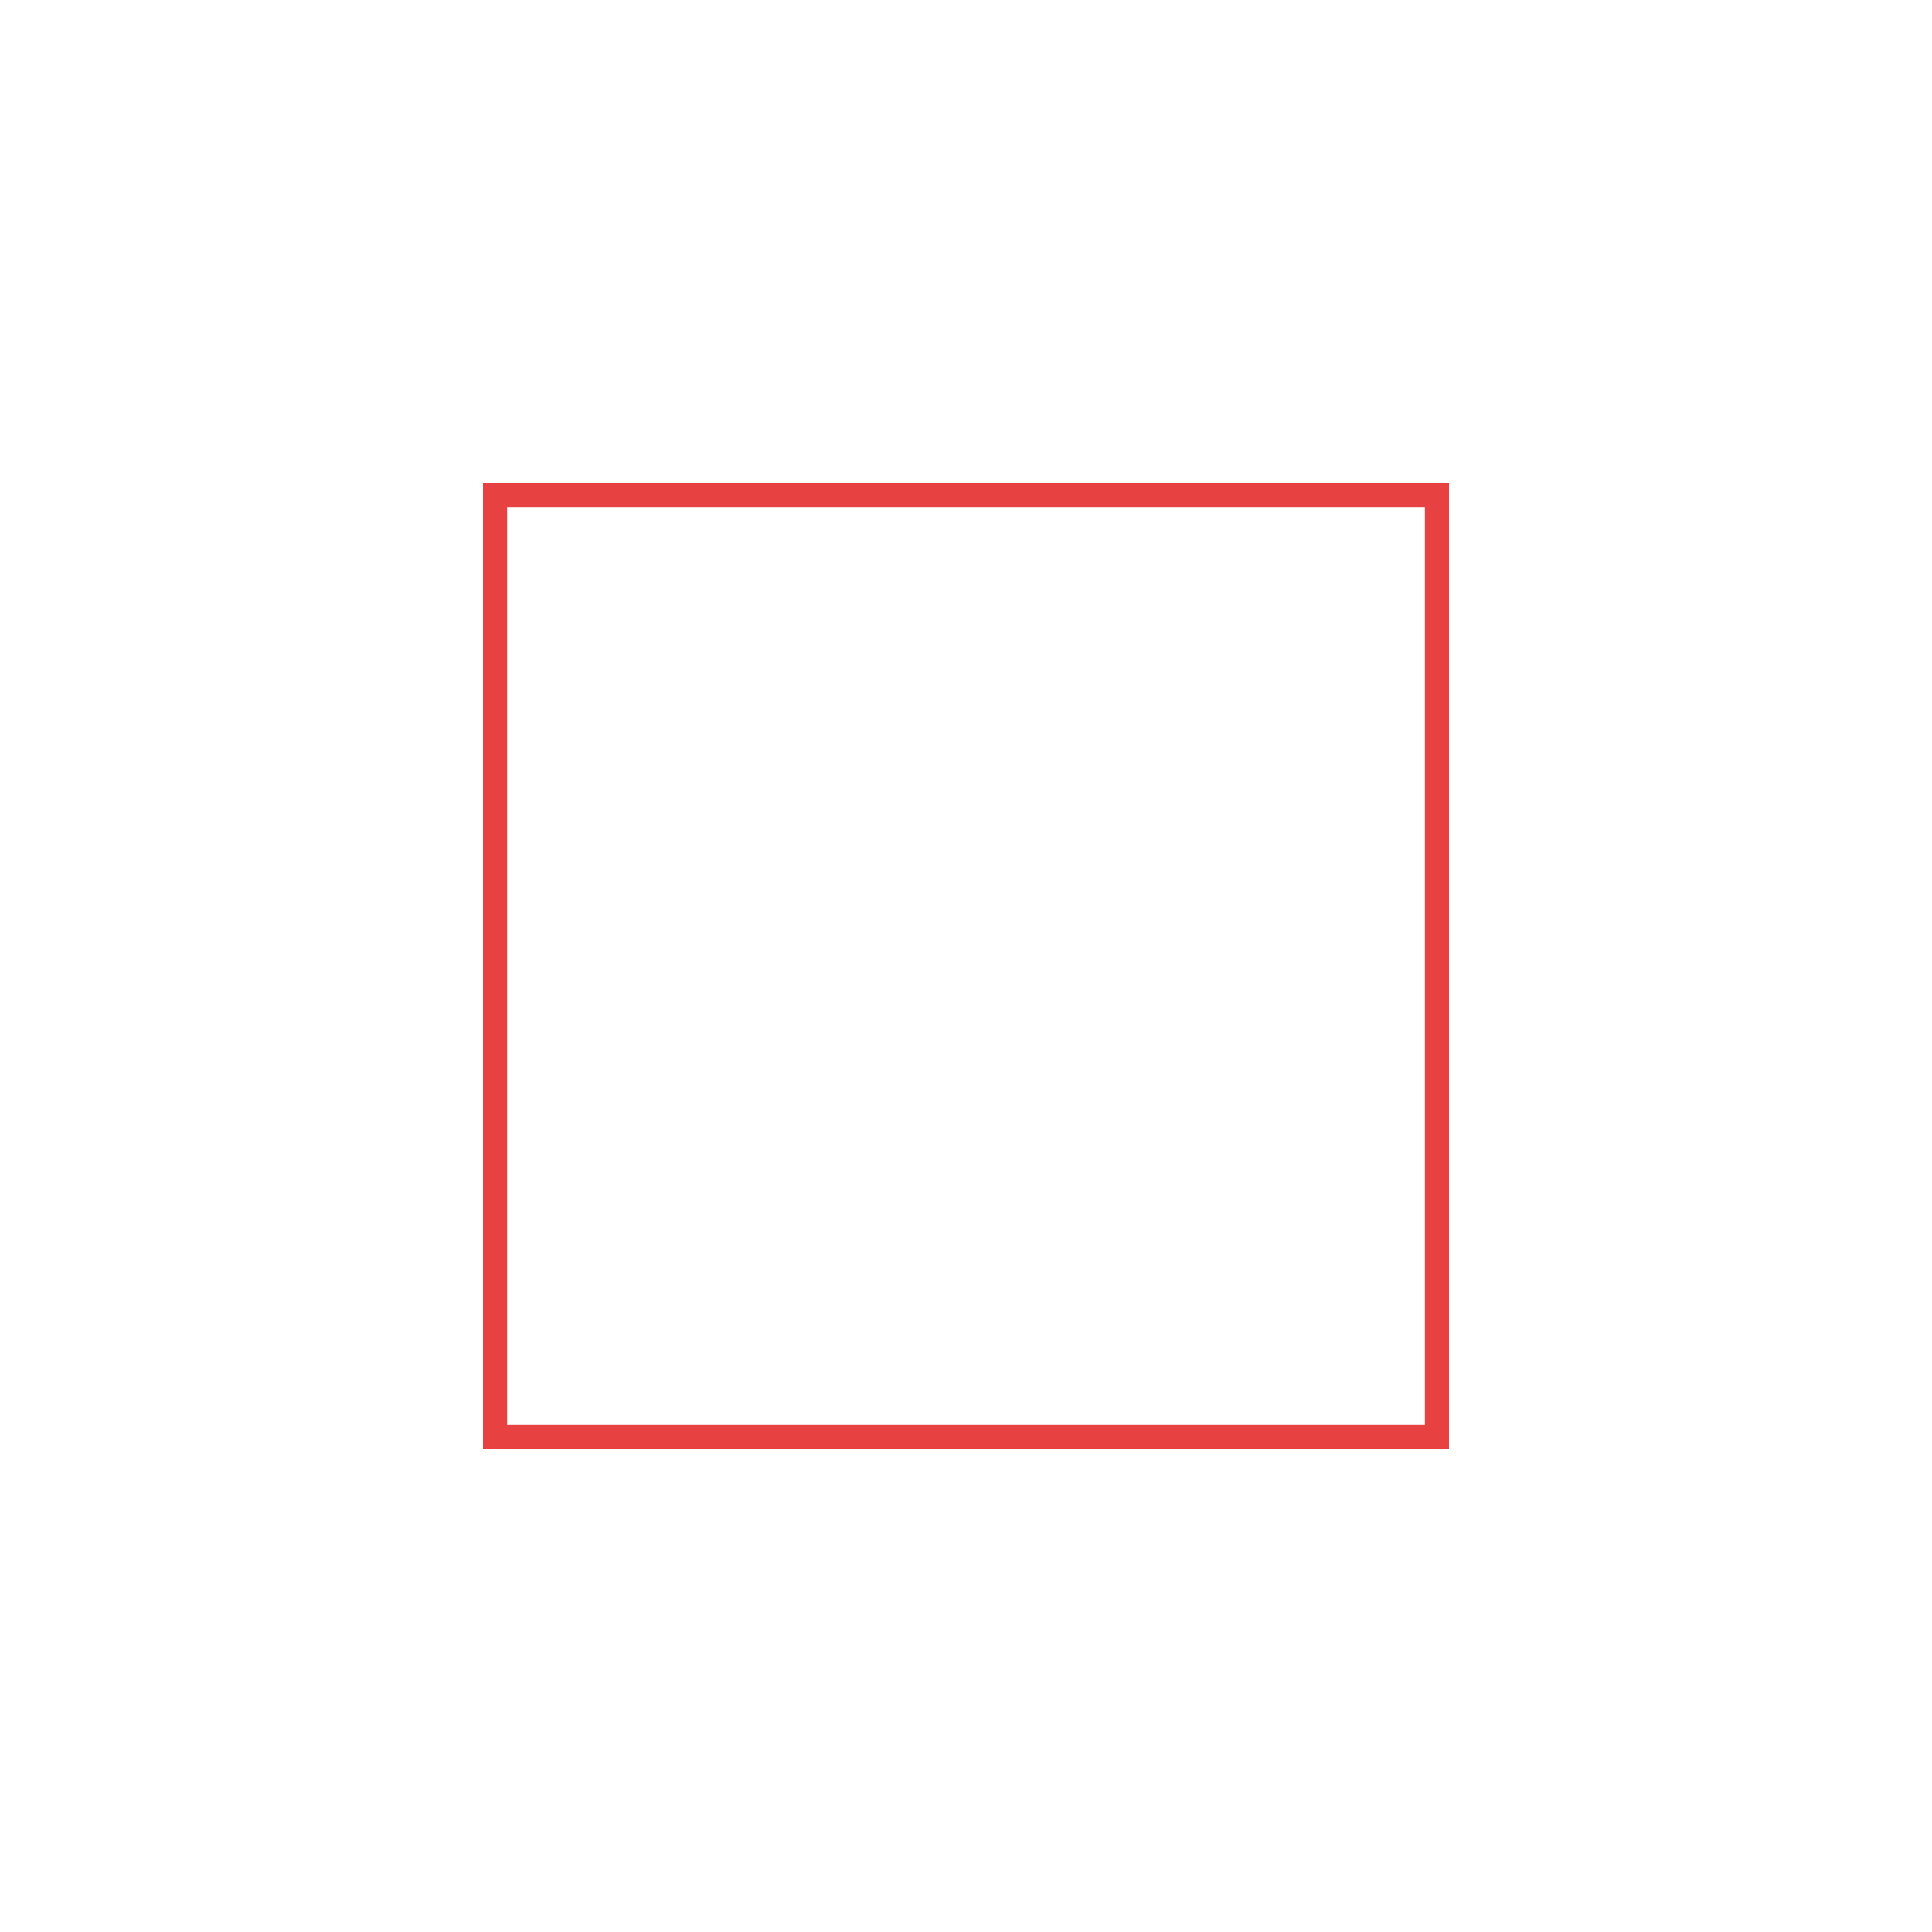
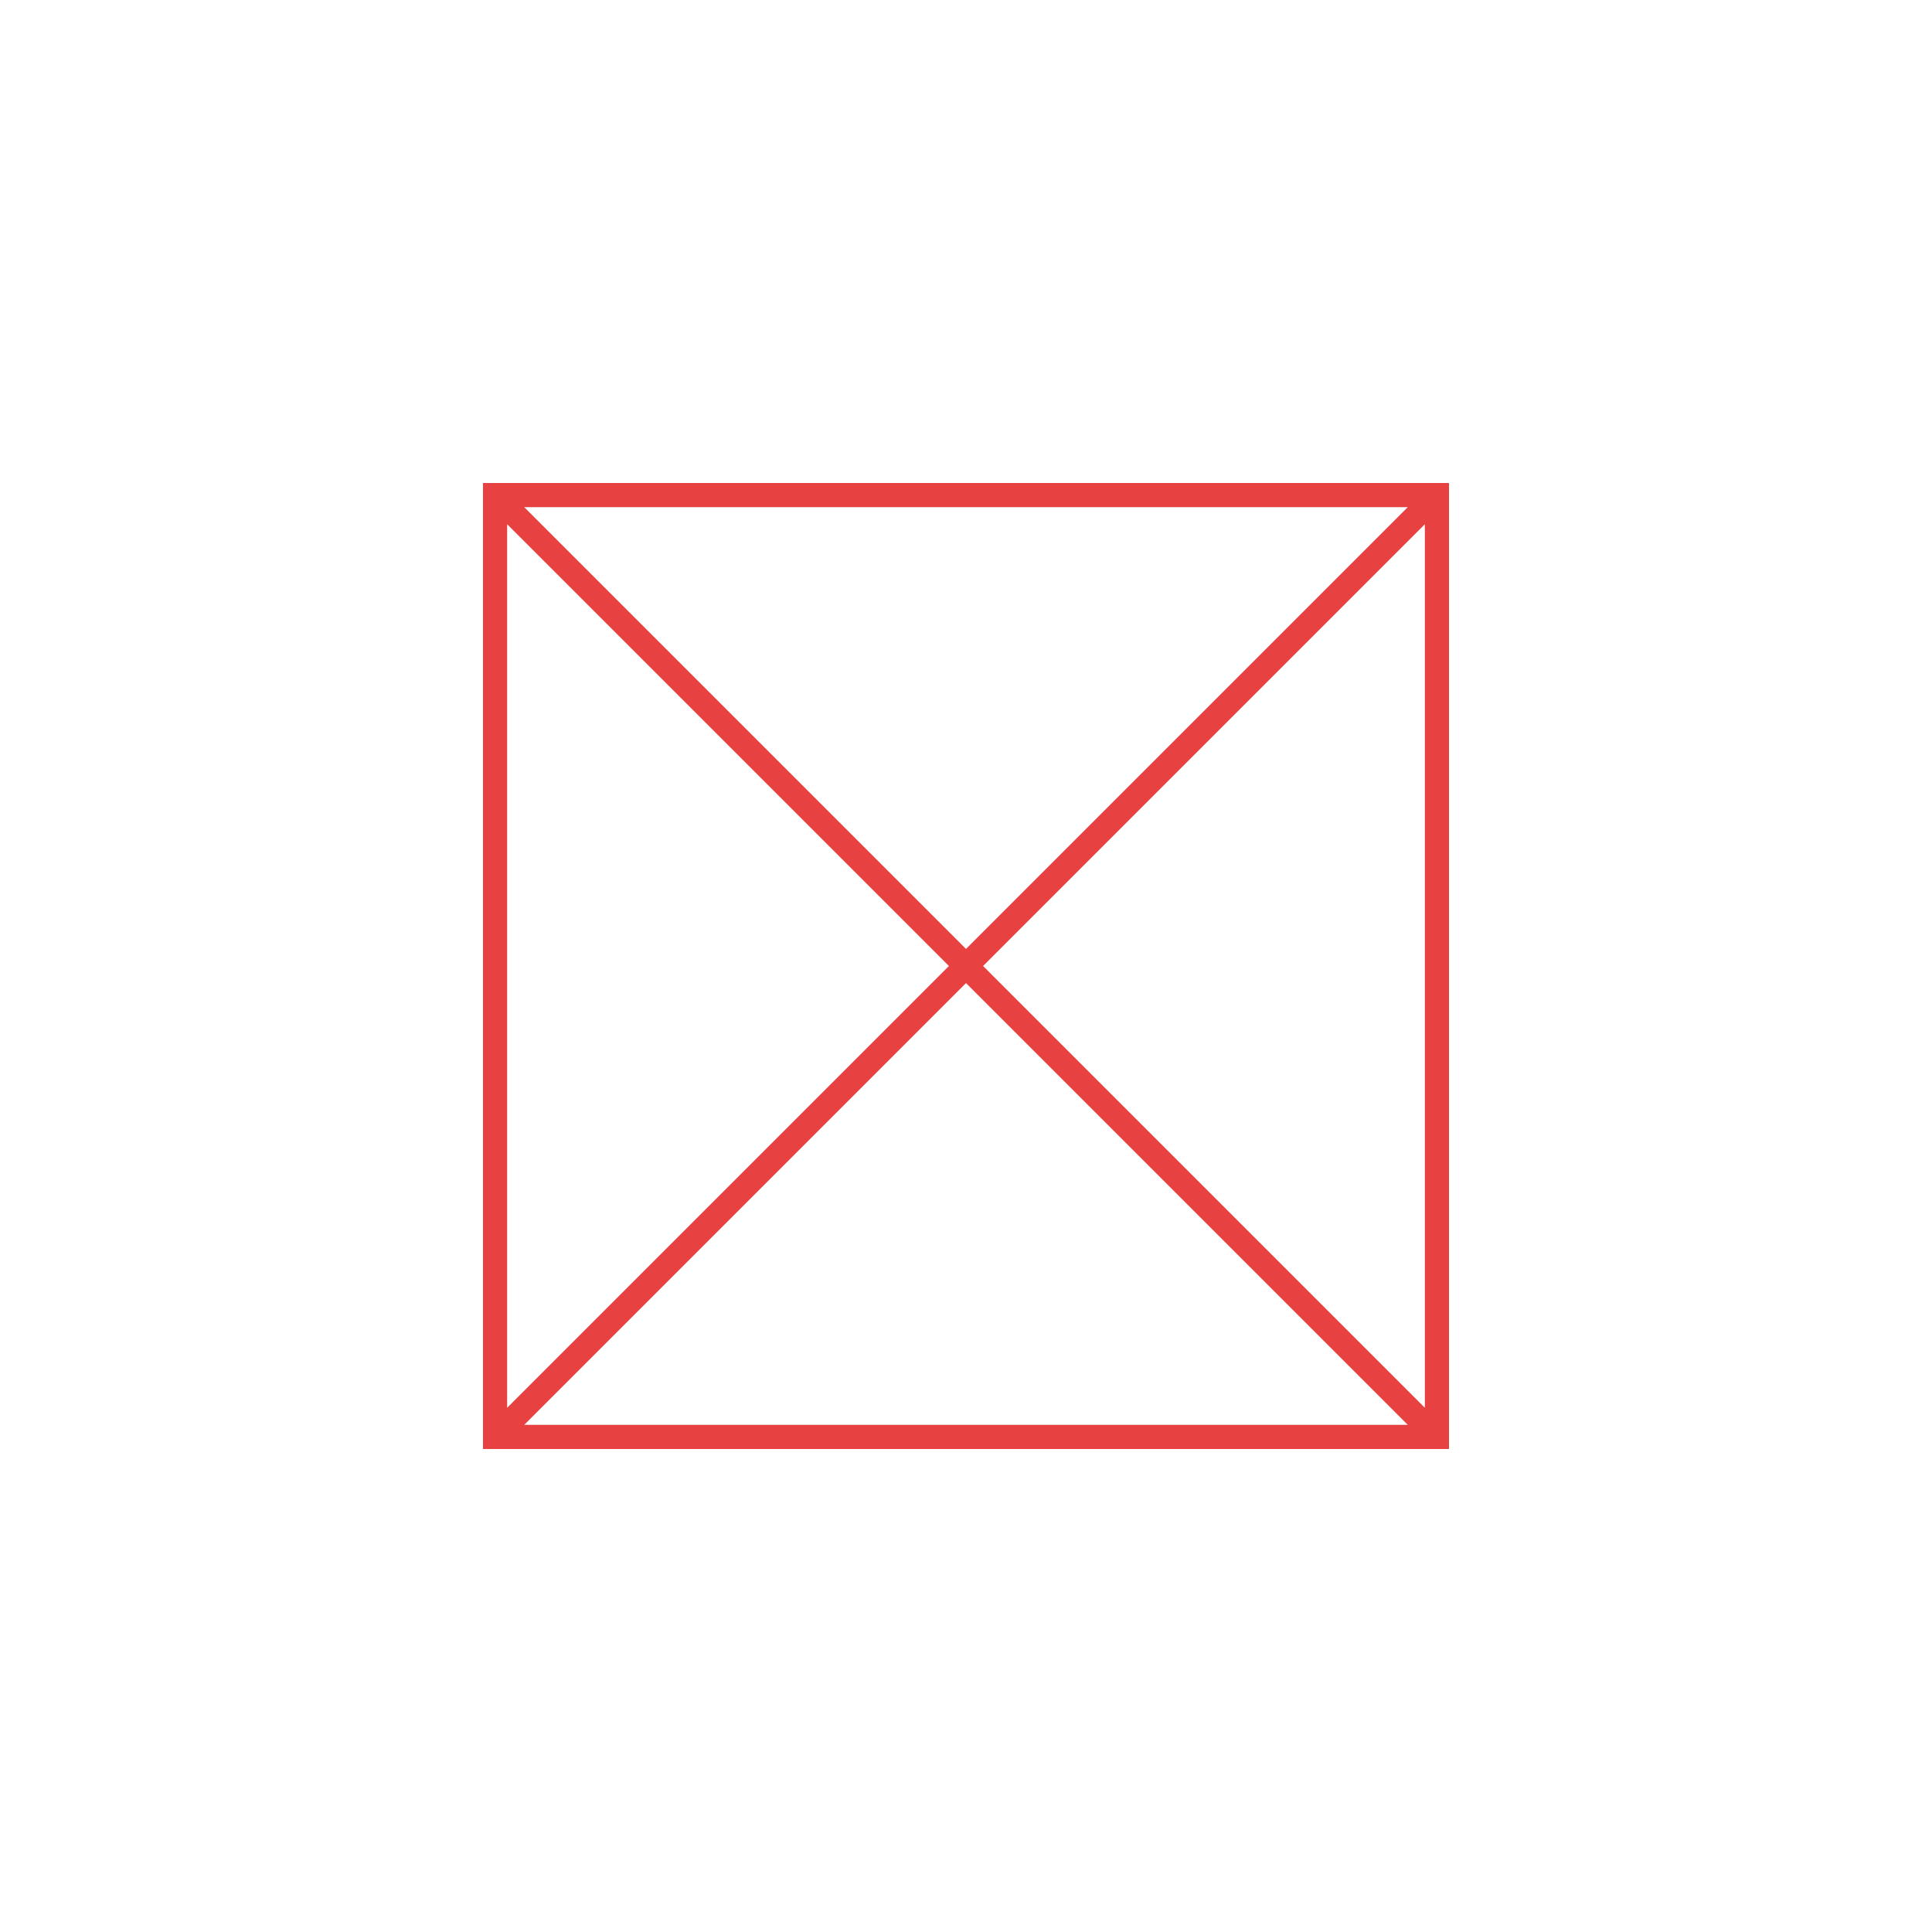
<svg xmlns="http://www.w3.org/2000/svg" width="320" height="320" viewBox="0 0 320 320" fill="none">
+   <rect width="320" height="320" fill="#E5E5E5" />
  <rect width="320" height="320" fill="white" />
-   <path d="M82 82H238V238H82V82Z" stroke="#E84141" stroke-width="4" />
+   <mask id="path-1-inside-1_0_1" fill="white">
+     <path d="M80 80H240V240H80V80Z" />
+   </mask>
+   <path d="M81.414 241.414L241.414 81.414L238.586 78.586L78.586 238.586L81.414 241.414ZM241.414 238.586L81.414 78.586L78.586 81.414L238.586 241.414L241.414 238.586ZM80 80V76H76V80H80ZM240 80H244V76H240V80ZM240 240V244H244V240H240ZM80 240H76V244H80V240ZM80 84H240V76H80V84ZM236 80V240H244V80H236ZM240 236H80V244H240V236ZM84 240V80H76V240H84Z" fill="#E84141" mask="url(#path-1-inside-1_0_1)" />
</svg>
